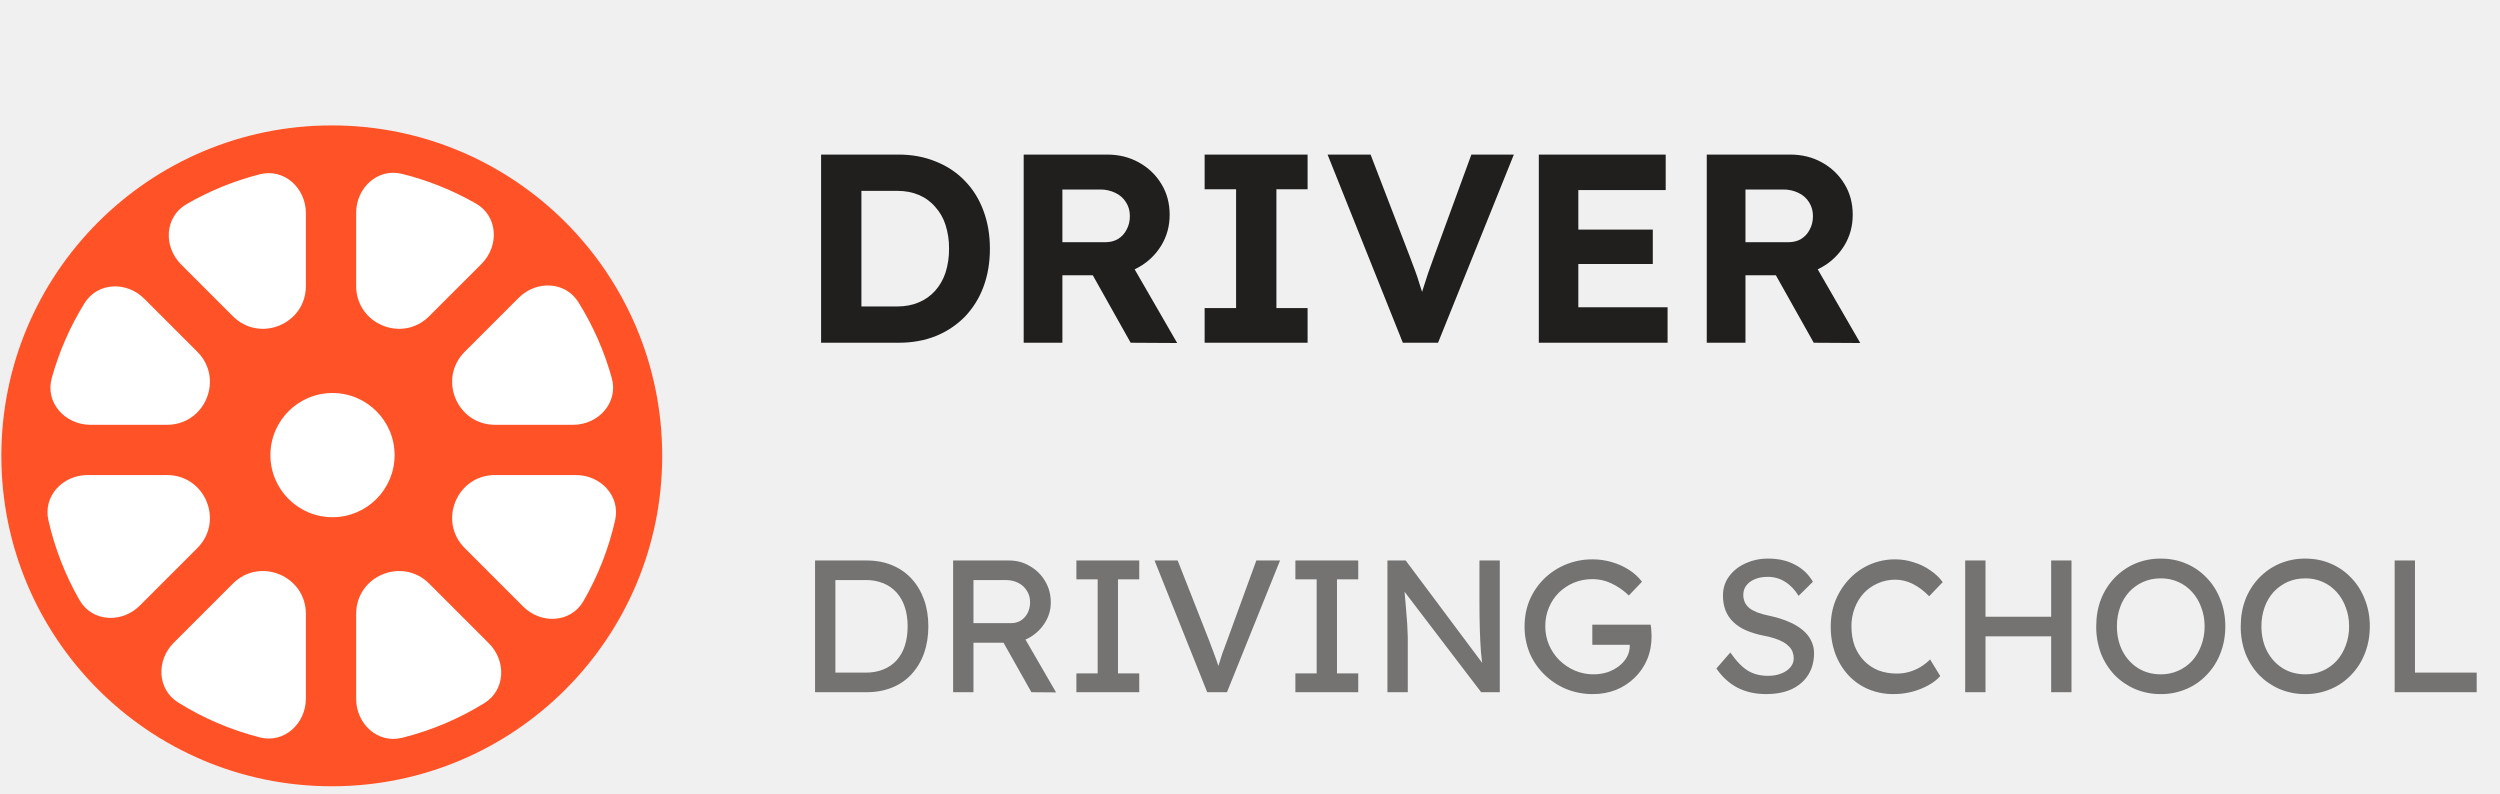
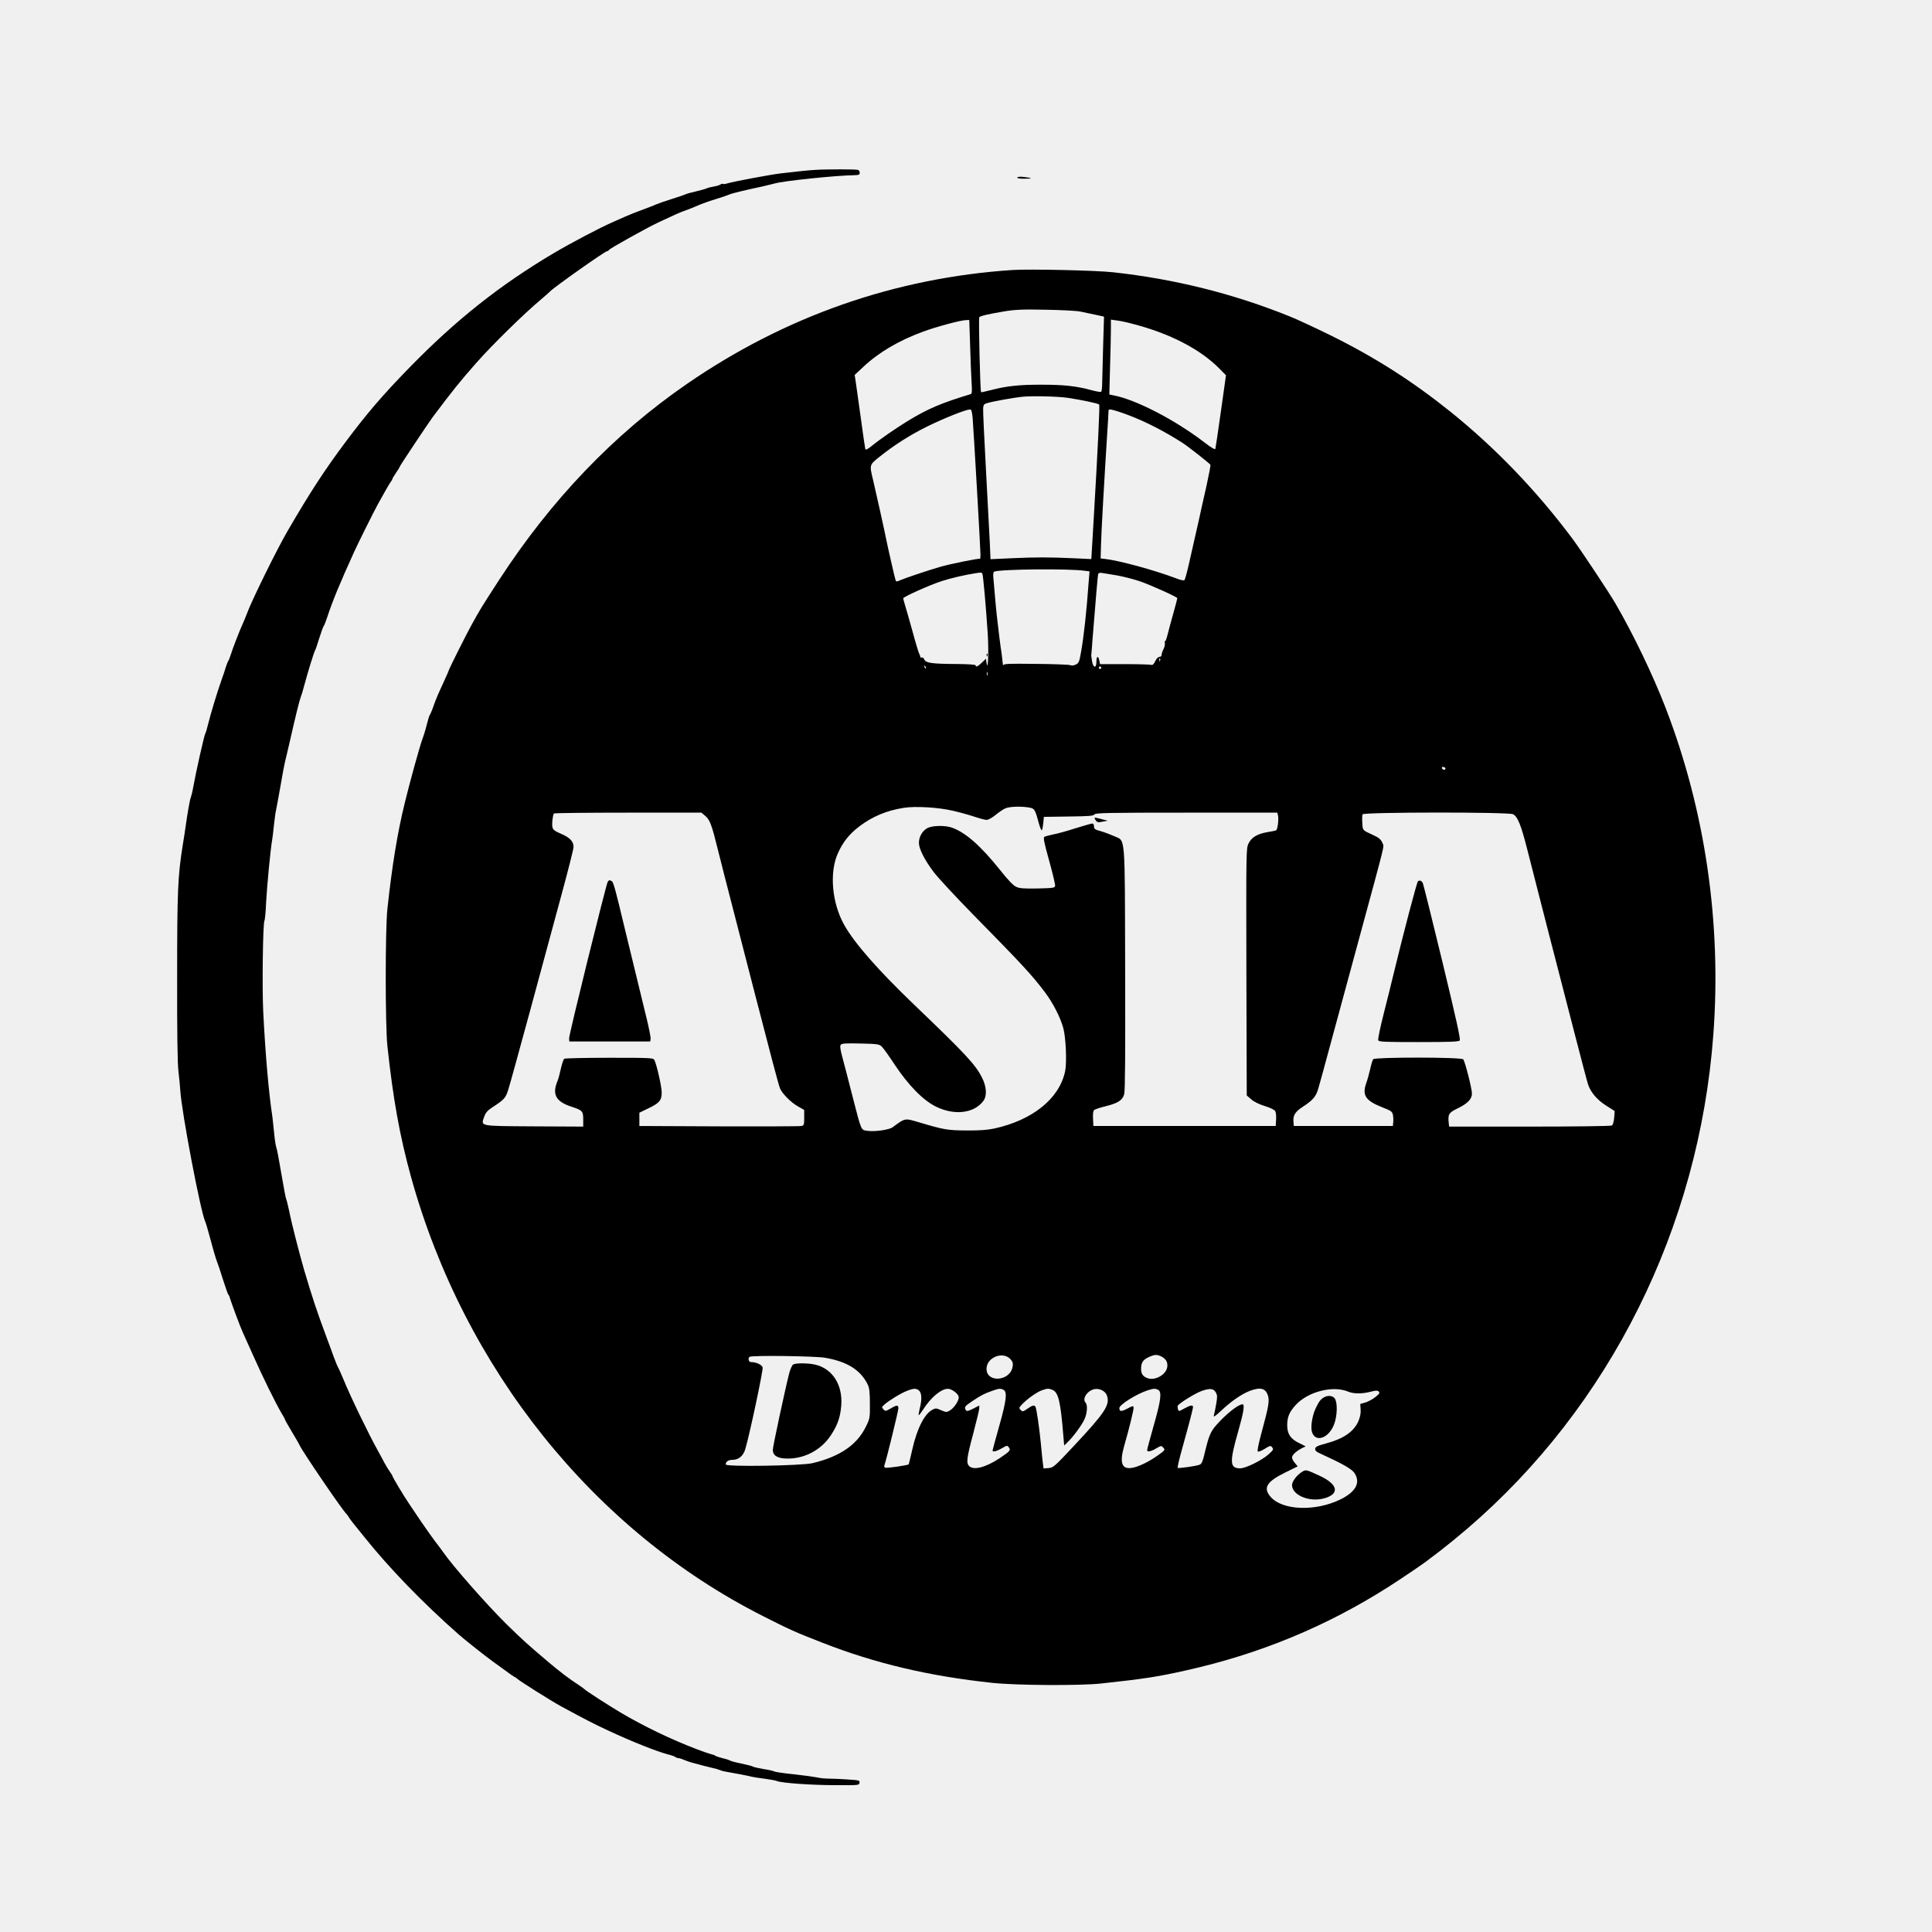
- <svg xmlns="http://www.w3.org/2000/svg" width="186" height="59" fill="none">
-   <path fill="#fff" d="M49.269 33.915c0 13.578-11.008 24.585-24.586 24.585S.098 47.493.098 33.915c0-13.579 11.007-24.586 24.585-24.586 13.578 0 24.586 11.007 24.586 24.586z" />
-   <path fill="#FF5227" fill-rule="evenodd" d="M22.758 51.969c0 1.868-1.613 3.355-3.424 2.894a21.495 21.495 0 0 1-6.08-2.599c-1.566-.977-1.634-3.137-.329-4.442l4.4-4.399c2.004-2.005 5.433-.585 5.433 2.251v6.295zm-12.355-6.914c-1.334 1.334-3.55 1.227-4.488-.41A21.476 21.476 0 0 1 3.6 38.704c-.406-1.794 1.072-3.36 2.912-3.36h5.917c2.835 0 4.256 3.43 2.25 5.435l-4.276 4.276zm-3.674-13.45c-1.891 0-3.384-1.651-2.879-3.474a21.498 21.498 0 0 1 2.436-5.57c.973-1.573 3.139-1.645 4.447-.337l3.947 3.947c2.005 2.005.585 5.434-2.251 5.434h-5.7zm6.744-11.93c-1.33-1.331-1.228-3.54.401-4.483a21.48 21.48 0 0 1 5.46-2.226c1.811-.46 3.424 1.026 3.424 2.894v5.415c0 2.836-3.429 4.256-5.434 2.25l-3.851-3.85zm22.563 32.637c1.574-.973 1.646-3.14.337-4.448l-4.44-4.44c-2.006-2.006-5.435-.586-5.435 2.25v6.322c0 1.862 1.602 3.347 3.41 2.898a21.489 21.489 0 0 0 6.128-2.582zm2.887-7.187c1.33 1.33 3.54 1.228 4.483-.401a21.476 21.476 0 0 0 2.36-6.02c.406-1.794-1.072-3.36-2.912-3.36h-6.026c-2.836 0-4.257 3.43-2.251 5.434l4.346 4.347zm3.714-13.52c1.891 0 3.384-1.651 2.88-3.474a21.5 21.5 0 0 0-2.484-5.646c-.977-1.566-3.137-1.633-4.442-.328l-4.014 4.014c-2.005 2.005-.585 5.434 2.25 5.434h5.81zm-6.813-11.97c1.334-1.335 1.226-3.55-.41-4.489a21.482 21.482 0 0 0-5.506-2.211c-1.808-.449-3.41 1.036-3.41 2.898v5.442c0 2.836 3.429 4.256 5.434 2.25l3.892-3.89zM24.684 58.5c13.577 0 24.585-11.007 24.585-24.586 0-13.578-11.008-24.585-24.586-24.585S.098 20.336.098 33.914C.098 47.493 11.105 58.5 24.683 58.5zm.054-20.02a4.62 4.62 0 1 0 0-9.24 4.62 4.62 0 0 0 0 9.24z" clip-rule="evenodd" />
-   <path fill="#211F1E" d="M61.089 25.5v-14h5.76c1.013 0 1.94.173 2.78.52.84.333 1.56.813 2.16 1.44.6.613 1.06 1.353 1.38 2.22.32.853.48 1.793.48 2.82 0 1.04-.16 1.987-.48 2.84a6.438 6.438 0 0 1-1.38 2.22 6.394 6.394 0 0 1-2.16 1.44c-.827.333-1.754.5-2.78.5h-5.76zm3-2.2-.32-.5h2.98c.6 0 1.133-.1 1.6-.3.48-.2.886-.487 1.22-.86.346-.387.606-.84.78-1.36a5.74 5.74 0 0 0 .26-1.78 5.56 5.56 0 0 0-.26-1.76 3.606 3.606 0 0 0-.78-1.36 3.225 3.225 0 0 0-1.22-.88c-.467-.2-1-.3-1.6-.3h-3.04l.38-.46v9.56zm12.073 2.2v-14h6.2c.88 0 1.667.193 2.36.58.707.387 1.267.92 1.68 1.6.413.667.62 1.433.62 2.3 0 .84-.207 1.6-.62 2.28a4.556 4.556 0 0 1-1.68 1.62c-.693.4-1.48.6-2.36.6h-3.32v5.02h-2.88zm7.96 0-3.56-6.34 3.06-.5 3.96 6.86-3.46-.02zm-5.08-7.48h3.2c.36 0 .673-.08.94-.24.28-.173.493-.407.64-.7.16-.293.24-.627.24-1 0-.387-.093-.727-.28-1.02a1.807 1.807 0 0 0-.78-.7 2.48 2.48 0 0 0-1.16-.26h-2.8v3.92zm10.583 7.48v-2.58h2.34v-8.84h-2.34V11.5h7.66v2.58h-2.32v8.84h2.32v2.58h-7.66zm14.746 0-5.6-14h3.2l2.9 7.54c.16.413.3.787.42 1.12.12.32.22.62.3.9.094.267.18.533.26.8.08.253.167.533.26.84l-.6.02c.12-.427.234-.813.34-1.16a42.296 42.296 0 0 1 .86-2.52l2.76-7.54h3.16l-5.64 14h-2.62zm10.117 0v-14h9.44v2.64h-6.5v8.72h6.64v2.64h-9.58zm1.4-5.86v-2.56h7.08v2.56h-7.08zm11.095 5.86v-14h6.2c.88 0 1.667.193 2.36.58a4.4 4.4 0 0 1 1.68 1.6c.413.667.62 1.433.62 2.3 0 .84-.207 1.6-.62 2.28a4.552 4.552 0 0 1-1.68 1.62c-.693.4-1.48.6-2.36.6h-3.32v5.02h-2.88zm7.96 0-3.56-6.34 3.06-.5 3.96 6.86-3.46-.02zm-5.08-7.48h3.2c.36 0 .673-.08.94-.24.28-.173.493-.407.64-.7.16-.293.24-.627.24-1 0-.387-.093-.727-.28-1.02a1.81 1.81 0 0 0-.78-.7 2.479 2.479 0 0 0-1.16-.26h-2.8v3.92z" />
-   <path fill="#211F1E" d="M60.64 51.5v-9.8h3.837c.7 0 1.33.117 1.89.35.569.233 1.054.57 1.456 1.008.4.439.709.957.924 1.554.214.597.322 1.26.322 1.988s-.108 1.395-.322 2.002a4.557 4.557 0 0 1-.924 1.554 3.95 3.95 0 0 1-1.442.994c-.57.233-1.204.35-1.904.35H60.64zm1.513-1.302-.042-.154h2.296c.494 0 .933-.08 1.316-.238.392-.159.718-.383.98-.672a2.99 2.99 0 0 0 .616-1.092c.14-.43.21-.91.21-1.442 0-.532-.07-1.008-.21-1.428a2.976 2.976 0 0 0-.616-1.092 2.7 2.7 0 0 0-.98-.686 3.412 3.412 0 0 0-1.316-.238h-2.338l.084-.126v7.168zm8.76 1.302v-9.8h4.172c.56 0 1.074.14 1.54.42.476.27.854.644 1.134 1.12.28.467.42.994.42 1.582a2.79 2.79 0 0 1-.42 1.484c-.28.457-.653.826-1.12 1.106a3.04 3.04 0 0 1-1.554.406h-2.66V51.5h-1.512zm5.824 0-2.492-4.424 1.554-.35 2.772 4.788-1.834-.014zm-4.312-5.138h2.8c.27 0 .514-.065.728-.196a1.46 1.46 0 0 0 .504-.56 1.76 1.76 0 0 0 .182-.798c0-.327-.08-.611-.238-.854a1.515 1.515 0 0 0-.644-.588c-.27-.14-.579-.21-.924-.21h-2.408v3.206zm7.659 5.138v-1.4h1.582v-7h-1.582v-1.4h4.676v1.4h-1.582v7h1.582v1.4h-4.676zm9.733 0-3.92-9.8h1.722l2.338 5.95c.112.29.21.55.294.784.093.233.173.448.238.644.066.187.126.364.182.532l.168.504-.364.014a51.753 51.753 0 0 1 .462-1.498c.103-.29.224-.616.364-.98l2.17-5.95h1.764l-3.948 9.8h-1.47zm6.56 0v-1.4h1.582v-7h-1.582v-1.4h4.676v1.4h-1.582v7h1.582v1.4h-4.676zm6.849 0v-9.8h1.358l5.992 8.022-.224.126a18.047 18.047 0 0 1-.168-1.33 39.99 39.99 0 0 1-.084-1.666 65.176 65.176 0 0 1-.028-1.932V41.7h1.512v9.8h-1.386l-5.894-7.728.154-.196a149.563 149.563 0 0 1 .238 2.828c.019.27.028.485.028.644.01.15.014.275.014.378V51.5h-1.512zm15.284.14a5.2 5.2 0 0 1-1.988-.378 5.2 5.2 0 0 1-1.624-1.078 4.948 4.948 0 0 1-1.092-1.596 5.2 5.2 0 0 1-.378-1.988c0-.7.126-1.353.378-1.96a4.907 4.907 0 0 1 1.078-1.582 5.006 5.006 0 0 1 1.624-1.064 5.2 5.2 0 0 1 1.988-.378c.495 0 .975.07 1.442.21.476.14.905.336 1.288.588.383.252.695.541.938.868l-.98 1.022a4.71 4.71 0 0 0-1.316-.91 3.261 3.261 0 0 0-1.372-.308 3.63 3.63 0 0 0-1.4.266c-.42.177-.793.425-1.12.742-.317.317-.565.69-.742 1.12-.177.42-.266.882-.266 1.386 0 .485.093.947.28 1.386.187.43.443.807.77 1.134.336.327.719.583 1.148.77a3.5 3.5 0 0 0 1.386.28c.364 0 .709-.051 1.036-.154.327-.112.616-.266.868-.462s.448-.42.588-.672c.14-.261.21-.537.21-.826v-.28l.21.196h-2.996v-1.498h4.34a3.253 3.253 0 0 1 .056.588c.009.084.014.168.014.252 0 .644-.112 1.232-.336 1.764a4.074 4.074 0 0 1-.938 1.358 4.222 4.222 0 0 1-1.386.896 4.633 4.633 0 0 1-1.708.308zm12.885 0c-.803 0-1.512-.159-2.128-.476-.607-.317-1.13-.793-1.568-1.428l1.036-1.19c.457.653.896 1.106 1.316 1.358.42.252.919.378 1.498.378.354 0 .676-.056.966-.168.289-.112.518-.266.686-.462.168-.196.252-.42.252-.672 0-.168-.028-.327-.084-.476a1.14 1.14 0 0 0-.266-.406 1.767 1.767 0 0 0-.448-.336 3.076 3.076 0 0 0-.63-.266 5.53 5.53 0 0 0-.84-.21 6.257 6.257 0 0 1-1.316-.406 3.111 3.111 0 0 1-.938-.63 2.419 2.419 0 0 1-.56-.854 3.102 3.102 0 0 1-.182-1.092c0-.532.149-1.003.448-1.414.298-.41.7-.733 1.204-.966a3.977 3.977 0 0 1 1.722-.364c.756 0 1.414.15 1.974.448.569.29 1.017.714 1.344 1.274l-1.064 1.05c-.28-.457-.616-.807-1.008-1.05a2.355 2.355 0 0 0-1.288-.364c-.364 0-.682.056-.952.168-.271.112-.486.27-.644.476-.15.196-.224.43-.224.7 0 .196.037.378.112.546.074.159.186.303.336.434.158.121.368.233.63.336a7.1 7.1 0 0 0 .938.252c.513.112.97.257 1.372.434a4 4 0 0 1 1.022.602c.28.233.49.495.63.784.149.29.224.602.224.938 0 .625-.145 1.167-.434 1.624-.29.457-.7.812-1.232 1.064-.532.243-1.167.364-1.904.364zm9.488 0a4.735 4.735 0 0 1-1.876-.364 4.352 4.352 0 0 1-1.484-1.036 4.932 4.932 0 0 1-.98-1.61 5.9 5.9 0 0 1-.336-2.03c0-.7.121-1.349.364-1.946a5.11 5.11 0 0 1 1.036-1.596 4.69 4.69 0 0 1 1.526-1.064 4.648 4.648 0 0 1 1.876-.378c.476 0 .938.075 1.386.224.457.14.868.34 1.232.602.373.252.677.541.91.868l-1.008 1.05c-.401-.41-.812-.719-1.232-.924a2.902 2.902 0 0 0-1.288-.308c-.457 0-.887.089-1.288.266a3.172 3.172 0 0 0-1.036.714 3.415 3.415 0 0 0-.686 1.106 3.7 3.7 0 0 0-.252 1.386c0 .532.079 1.017.238 1.456.168.43.401.798.7 1.106.299.308.653.546 1.064.714.42.159.882.238 1.386.238.308 0 .611-.042.91-.126.299-.084.579-.205.84-.364s.499-.345.714-.56l.756 1.232c-.215.252-.509.48-.882.686a5.228 5.228 0 0 1-1.232.49 5.58 5.58 0 0 1-1.358.168zm11.724-.14v-9.8h1.512v9.8h-1.512zm-6.398 0v-9.8h1.512v9.8h-1.512zm.658-4.158v-1.456h6.412v1.456h-6.412zm13.894 4.298a4.82 4.82 0 0 1-1.918-.378 4.805 4.805 0 0 1-1.526-1.05 5.055 5.055 0 0 1-1.008-1.596 5.654 5.654 0 0 1-.35-2.016c0-.728.117-1.395.35-2.002a4.854 4.854 0 0 1 1.008-1.596 4.7 4.7 0 0 1 1.526-1.064 4.82 4.82 0 0 1 1.918-.378c.691 0 1.326.126 1.904.378a4.497 4.497 0 0 1 1.526 1.064c.439.457.775.994 1.008 1.61.243.607.364 1.27.364 1.988 0 .719-.121 1.386-.364 2.002a4.725 4.725 0 0 1-1.008 1.596 4.497 4.497 0 0 1-1.526 1.064 4.714 4.714 0 0 1-1.904.378zm0-1.47a3.123 3.123 0 0 0 2.338-1.008c.29-.327.514-.705.672-1.134a3.96 3.96 0 0 0 .252-1.428c0-.513-.084-.985-.252-1.414a3.333 3.333 0 0 0-.672-1.134 2.962 2.962 0 0 0-1.036-.756 3.123 3.123 0 0 0-1.302-.266c-.476 0-.914.089-1.316.266a3.254 3.254 0 0 0-1.036.742 3.365 3.365 0 0 0-.672 1.134 4.11 4.11 0 0 0-.238 1.428c0 .69.14 1.307.42 1.848.28.532.663.952 1.148 1.26.495.308 1.06.462 1.694.462zm10.751 1.47a4.82 4.82 0 0 1-1.918-.378 4.805 4.805 0 0 1-1.526-1.05 5.055 5.055 0 0 1-1.008-1.596 5.654 5.654 0 0 1-.35-2.016c0-.728.117-1.395.35-2.002a4.854 4.854 0 0 1 1.008-1.596 4.7 4.7 0 0 1 1.526-1.064 4.82 4.82 0 0 1 1.918-.378c.691 0 1.326.126 1.904.378a4.497 4.497 0 0 1 1.526 1.064c.439.457.775.994 1.008 1.61.243.607.364 1.27.364 1.988 0 .719-.121 1.386-.364 2.002a4.725 4.725 0 0 1-1.008 1.596 4.497 4.497 0 0 1-1.526 1.064 4.714 4.714 0 0 1-1.904.378zm0-1.47a3.123 3.123 0 0 0 2.338-1.008c.29-.327.514-.705.672-1.134a3.96 3.96 0 0 0 .252-1.428c0-.513-.084-.985-.252-1.414a3.333 3.333 0 0 0-.672-1.134 2.962 2.962 0 0 0-1.036-.756 3.123 3.123 0 0 0-1.302-.266c-.476 0-.914.089-1.316.266a3.254 3.254 0 0 0-1.036.742 3.365 3.365 0 0 0-.672 1.134 4.11 4.11 0 0 0-.238 1.428c0 .69.14 1.307.42 1.848.28.532.663.952 1.148 1.26.495.308 1.06.462 1.694.462zm6.65 1.33v-9.8h1.512v8.344h4.592V51.5h-6.104z" opacity=".6" />
+ <svg xmlns="http://www.w3.org/2000/svg" version="1.0" width="1600pt" height="1600pt" viewBox="0 0 1600 1600" preserveAspectRatio="xMidYMid meet">
+   <g transform="translate(0,1600) scale(0.1,-0.1)" fill="#000000" stroke="none">
+     <path d="M6750 14593 c-47 -2 -176 -16 -285 -29 -84 -10 -395 -68 -442 -83 -17 -5 -34 -7 -37 -4 -3 3 -11 1 -18 -4 -7 -6 -33 -14 -58 -18 -24 -4 -51 -11 -60 -16 -8 -4 -49 -15 -90 -25 -41 -9 -79 -20 -85 -24 -5 -3 -57 -21 -115 -39 -58 -18 -113 -38 -124 -43 -10 -5 -60 -25 -110 -43 -50 -18 -118 -45 -151 -60 -33 -15 -76 -34 -95 -42 -110 -48 -337 -167 -495 -260 -444 -263 -809 -552 -1195 -948 -223 -229 -346 -372 -528 -615 -175 -234 -294 -417 -479 -735 -91 -156 -303 -587 -339 -689 -8 -22 -23 -58 -33 -80 -24 -51 -85 -208 -101 -261 -7 -22 -16 -44 -20 -50 -4 -5 -13 -28 -20 -50 -6 -22 -22 -69 -35 -105 -35 -98 -92 -286 -111 -365 -9 -38 -20 -74 -24 -80 -8 -10 -80 -330 -100 -445 -6 -36 -16 -74 -20 -85 -8 -18 -27 -126 -45 -255 -3 -25 -13 -85 -21 -135 -42 -262 -47 -388 -47 -1100 -1 -457 3 -720 11 -780 6 -49 13 -119 15 -155 11 -180 167 -999 206 -1085 6 -11 26 -83 47 -160 20 -77 43 -153 50 -170 7 -16 30 -84 50 -150 21 -66 41 -122 44 -125 4 -3 11 -16 14 -30 13 -43 87 -243 107 -285 10 -22 51 -112 90 -200 74 -167 179 -380 229 -466 17 -27 30 -52 30 -55 0 -4 26 -49 58 -103 32 -53 61 -103 64 -111 18 -44 358 -544 389 -570 3 -3 10 -12 15 -21 5 -9 23 -34 40 -55 18 -22 59 -73 93 -115 204 -255 481 -542 781 -806 54 -47 215 -175 283 -224 26 -19 74 -53 105 -76 31 -24 64 -46 72 -50 8 -3 17 -9 20 -13 14 -16 277 -182 370 -233 209 -113 261 -140 390 -200 197 -92 399 -172 495 -197 28 -7 54 -17 59 -21 6 -5 16 -9 24 -9 8 0 28 -6 45 -14 18 -8 59 -22 92 -30 33 -9 67 -18 75 -20 8 -2 38 -9 65 -16 28 -6 59 -15 70 -20 11 -5 34 -11 50 -13 55 -9 190 -35 215 -42 14 -3 61 -11 105 -16 44 -6 89 -14 100 -19 37 -16 288 -34 485 -34 191 -1 195 -1 198 20 3 20 -3 21 -95 27 -54 4 -124 7 -155 7 -32 0 -77 4 -100 10 -24 5 -110 17 -192 26 -82 8 -156 19 -165 24 -9 5 -50 14 -91 20 -41 7 -79 16 -85 20 -5 4 -48 15 -95 25 -47 9 -89 21 -95 25 -5 4 -32 13 -60 19 -27 7 -54 16 -60 20 -5 5 -23 11 -40 15 -16 4 -66 21 -110 38 -213 81 -445 192 -640 308 -97 58 -287 180 -295 191 -3 3 -21 17 -41 30 -89 58 -162 114 -259 196 -160 135 -217 186 -349 316 -162 160 -444 481 -521 593 -8 12 -40 55 -71 95 -30 41 -79 110 -109 154 -30 44 -75 112 -101 150 -50 74 -139 223 -139 232 0 3 -10 19 -22 36 -13 18 -32 50 -44 72 -11 22 -36 67 -54 100 -81 146 -227 448 -285 590 -21 50 -41 95 -45 100 -4 6 -20 44 -35 85 -15 41 -40 111 -57 155 -89 240 -118 328 -190 570 -40 139 -103 383 -123 485 -10 47 -21 92 -25 100 -4 8 -22 103 -40 210 -18 107 -36 204 -41 215 -5 11 -14 67 -19 125 -6 58 -12 116 -14 130 -31 203 -58 515 -76 870 -10 195 -3 738 10 755 4 6 11 75 14 155 7 131 36 438 50 515 3 17 10 73 15 125 6 52 13 106 17 120 3 14 19 99 35 190 15 91 33 183 38 205 6 22 23 99 40 170 50 221 82 349 91 370 5 11 19 56 30 100 30 111 81 278 90 290 4 6 19 51 34 100 16 50 32 95 37 101 5 6 17 37 28 70 44 134 105 283 224 544 33 73 157 321 194 390 66 119 87 156 104 182 11 14 19 29 19 33 0 3 14 26 30 50 17 24 30 46 30 49 0 7 236 361 273 411 161 215 228 299 362 450 127 145 394 407 535 525 36 30 69 60 75 66 32 35 456 334 473 334 6 0 12 4 14 9 4 11 305 179 406 227 122 58 186 86 212 95 14 4 59 22 100 39 41 18 95 38 120 46 67 20 142 45 165 55 20 9 142 38 270 65 39 9 85 20 103 25 65 20 500 66 655 68 39 1 47 4 47 20 0 10 -6 21 -14 24 -14 6 -262 6 -356 0z" />
+     <path d="M8425 14530 c-4 -6 16 -10 56 -10 73 0 74 5 2 14 -32 4 -54 3 -58 -4z" />
+     <path d="M8385 13764 c-975 -65 -1883 -383 -2697 -944 -603 -415 -1124 -960 -1554 -1622 -153 -236 -153 -236 -232 -379 -39 -70 -182 -356 -182 -362 0 -3 -16 -40 -36 -84 -61 -133 -71 -156 -95 -223 -12 -36 -26 -67 -29 -70 -4 -3 -14 -36 -24 -75 -9 -38 -26 -94 -37 -123 -24 -65 -106 -363 -147 -532 -61 -248 -106 -525 -144 -880 -18 -171 -18 -958 0 -1130 47 -440 102 -746 196 -1087 440 -1588 1513 -2928 2915 -3637 219 -111 265 -132 491 -220 439 -172 884 -277 1410 -333 202 -21 724 -24 900 -5 359 39 469 56 700 108 608 135 1164 364 1683 695 123 79 293 194 332 226 6 4 48 37 95 72 47 36 146 117 220 180 1182 1013 1920 2493 2039 4091 69 925 -67 1855 -394 2705 -104 270 -268 612 -417 868 -51 88 -286 442 -353 532 -298 400 -643 758 -1015 1057 -317 254 -628 452 -995 633 -126 62 -277 132 -335 155 -463 187 -949 309 -1460 365 -139 16 -694 28 -835 19z m560 -344 c28 -6 83 -18 124 -26 l74 -16 -7 -231 c-3 -128 -7 -267 -8 -310 0 -43 -4 -80 -9 -82 -4 -3 -41 3 -81 14 -125 34 -227 45 -408 45 -185 1 -298 -11 -425 -45 -43 -11 -79 -19 -80 -17 -8 8 -22 614 -15 621 10 11 70 25 205 48 91 15 150 18 345 14 129 -2 258 -9 285 -15z m-911 -277 c3 -115 9 -252 12 -305 5 -78 4 -98 -7 -102 -240 -72 -357 -122 -519 -221 -97 -59 -232 -152 -307 -213 -31 -24 -44 -30 -47 -21 -2 8 -19 120 -36 249 -18 129 -37 264 -42 300 l-10 65 72 67 c127 120 296 219 496 292 108 40 312 95 355 95 l26 1 7 -207z m1342 176 c310 -79 563 -210 723 -372 l54 -55 -42 -299 c-23 -164 -44 -304 -46 -311 -3 -7 -36 12 -89 53 -243 187 -569 356 -755 391 l-34 7 6 231 c4 127 7 266 7 310 l0 79 49 -7 c27 -3 84 -15 127 -27z m-531 -614 c112 -17 246 -45 258 -55 6 -5 -11 -362 -43 -905 -6 -93 -13 -216 -16 -273 l-6 -102 -151 7 c-206 9 -302 9 -508 0 l-176 -8 -6 138 c-4 76 -19 349 -32 608 -14 258 -25 485 -23 504 3 33 6 36 53 48 47 12 192 38 260 46 79 10 300 5 390 -8z m-790 -167 c8 -98 65 -1083 65 -1132 0 -22 -2 -37 -5 -34 -7 6 -251 -43 -334 -68 -94 -27 -284 -91 -323 -108 -34 -15 -37 -15 -42 2 -7 21 -64 271 -76 332 -13 68 -88 404 -110 497 -30 123 -30 123 50 187 122 98 256 184 403 256 138 68 315 138 349 139 13 1 17 -13 23 -71z m1285 26 c145 -54 306 -137 455 -233 44 -28 222 -168 229 -180 3 -4 -13 -86 -34 -182 -22 -95 -49 -217 -60 -269 -22 -96 -36 -160 -85 -375 -15 -66 -31 -124 -36 -129 -5 -6 -36 1 -76 17 -171 65 -471 147 -588 159 l-30 3 3 110 c2 100 27 539 52 934 6 85 10 163 10 174 0 17 5 19 32 13 18 -4 76 -22 128 -42z m-356 -1291 l39 -5 -7 -87 c-18 -250 -41 -457 -63 -579 -14 -82 -19 -94 -43 -105 -17 -9 -35 -11 -49 -5 -12 4 -141 9 -287 10 -229 3 -264 1 -266 -12 -1 -8 -4 17 -8 55 -4 39 -10 81 -13 95 -2 14 -7 52 -11 85 -4 33 -11 94 -16 135 -8 63 -21 203 -34 363 -2 23 1 40 8 43 53 21 626 26 750 7z m-849 -23 c7 -11 28 -248 45 -497 9 -149 3 -323 -10 -243 l-5 35 -33 -32 c-34 -33 -52 -41 -52 -23 0 6 -58 10 -152 11 -211 1 -260 8 -273 37 -5 12 -15 20 -22 17 -7 -2 -12 -1 -11 3 1 4 -3 16 -9 27 -6 11 -32 97 -57 190 -26 94 -54 191 -62 217 -8 26 -14 50 -14 53 0 12 225 113 320 143 82 26 186 50 280 65 45 7 49 7 55 -3z m1114 -15 c51 -9 134 -30 185 -47 90 -30 316 -132 316 -142 0 -4 -15 -61 -34 -129 -19 -67 -40 -146 -47 -174 -7 -29 -16 -53 -20 -53 -4 0 -5 -8 -2 -18 2 -10 -3 -31 -11 -47 -9 -17 -16 -38 -16 -47 0 -11 -8 -18 -18 -18 -11 0 -25 -14 -35 -36 -12 -25 -22 -34 -33 -30 -9 3 -108 6 -220 6 l-204 0 -6 30 c-9 43 -24 37 -24 -10 0 -56 -26 -54 -36 3 -4 23 -7 44 -7 47 1 3 6 70 12 150 27 337 42 516 46 527 3 8 15 11 32 8 15 -2 70 -11 122 -20z m358 -707 c-3 -8 -6 -5 -6 6 -1 11 2 17 5 13 3 -3 4 -12 1 -19z m-1939 -63 c-3 -3 -9 2 -12 12 -6 14 -5 15 5 6 7 -7 10 -15 7 -18z m1452 5 c0 -5 -4 -10 -10 -10 -5 0 -10 5 -10 10 0 6 5 10 10 10 6 0 10 -4 10 -10z m-943 -62 c-3 -7 -5 -2 -5 12 0 14 2 19 5 13 2 -7 2 -19 0 -25z m3794 -773 c-1 -15 -24 -12 -29 3 -3 9 2 13 12 10 10 -1 17 -7 17 -13z m-4081 -349 c58 -13 140 -36 181 -50 42 -14 86 -26 100 -26 14 0 46 18 74 41 28 23 64 48 82 55 34 15 132 18 198 6 43 -8 47 -14 80 -136 9 -32 19 -55 23 -51 4 3 9 30 12 58 l5 52 205 3 c168 2 206 5 213 17 7 13 107 15 761 15 l754 0 6 -24 c7 -29 -3 -114 -15 -122 -5 -3 -37 -10 -71 -15 -84 -14 -133 -43 -158 -94 -20 -41 -20 -57 -18 -1065 l3 -1022 37 -32 c22 -20 67 -42 113 -56 46 -14 80 -31 86 -42 6 -10 9 -42 7 -71 l-3 -52 -755 0 -755 0 -3 61 c-2 41 1 64 10 72 7 5 50 20 96 31 100 25 138 49 152 99 8 26 10 344 8 1037 -3 1143 4 1056 -90 1100 -29 13 -79 32 -110 41 -50 13 -58 19 -58 40 0 14 -6 24 -14 24 -8 0 -70 -18 -138 -39 -67 -22 -151 -45 -184 -51 -34 -7 -67 -16 -75 -20 -10 -7 -3 -46 40 -199 29 -104 51 -198 49 -208 -3 -16 -17 -18 -146 -21 -116 -2 -149 1 -177 14 -23 10 -70 59 -132 138 -162 202 -285 311 -400 352 -57 20 -161 18 -203 -4 -41 -22 -70 -72 -70 -122 0 -49 46 -140 121 -240 35 -47 181 -204 324 -350 405 -412 488 -501 597 -645 67 -89 129 -208 154 -300 21 -78 30 -284 15 -356 -47 -226 -268 -405 -587 -475 -57 -12 -122 -17 -229 -16 -157 1 -188 6 -389 66 -126 37 -117 39 -223 -39 -29 -22 -151 -39 -208 -30 -56 8 -49 -9 -126 290 -32 127 -70 271 -83 320 -18 67 -21 93 -13 103 8 11 45 13 163 10 135 -3 154 -5 174 -23 13 -11 61 -78 108 -150 115 -173 236 -297 344 -350 153 -75 316 -55 392 48 31 42 27 117 -12 194 -55 108 -135 194 -562 603 -301 289 -494 509 -579 661 -102 182 -124 435 -51 595 42 92 93 156 175 219 111 84 226 132 370 155 96 15 286 4 405 -24z m-2047 -45 c37 -33 52 -74 103 -281 18 -74 78 -308 133 -520 55 -212 131 -509 170 -660 131 -508 199 -765 210 -792 17 -43 91 -118 148 -150 l53 -30 0 -64 c0 -58 -2 -64 -22 -69 -13 -3 -320 -4 -683 -3 l-660 3 0 55 0 55 74 36 c92 44 111 66 111 131 0 49 -42 234 -61 270 -9 17 -32 18 -372 18 -199 0 -367 -4 -374 -8 -6 -4 -19 -41 -28 -82 -9 -41 -21 -86 -27 -100 -48 -113 -16 -173 117 -216 88 -29 95 -36 95 -104 l0 -60 -406 2 c-462 3 -442 -1 -414 80 12 33 27 51 65 76 100 65 112 78 133 144 12 35 91 324 178 643 86 319 203 751 260 960 57 209 104 394 104 411 0 46 -31 78 -104 109 -53 23 -66 33 -71 55 -6 26 2 94 12 113 2 4 278 7 613 7 l609 0 34 -29z m6687 16 c39 -19 67 -90 120 -299 27 -106 67 -263 89 -348 22 -85 63 -245 91 -355 28 -110 62 -240 75 -290 13 -49 71 -274 129 -500 58 -225 111 -427 118 -447 23 -66 74 -126 149 -174 l71 -45 -4 -56 c-3 -32 -11 -59 -19 -64 -8 -5 -307 -9 -681 -9 l-667 0 -3 28 c-8 74 -1 87 74 123 82 40 118 77 118 123 0 40 -57 265 -72 283 -15 19 -731 19 -746 1 -5 -7 -17 -44 -25 -83 -9 -38 -23 -90 -32 -114 -36 -102 -7 -146 132 -201 76 -30 83 -35 89 -65 3 -17 4 -45 2 -61 l-3 -29 -410 0 -410 0 -3 34 c-5 51 13 83 71 121 92 60 116 88 136 160 11 36 47 169 81 295 34 127 149 550 255 940 228 839 207 757 195 791 -13 33 -31 48 -90 74 -76 35 -75 33 -78 95 -2 32 -1 64 2 71 7 19 1207 20 1246 1z m-4161 -4514 c18 -21 22 -34 17 -61 -19 -121 -216 -137 -216 -18 0 95 137 149 199 79z m1251 22 c38 -20 53 -49 46 -90 -12 -60 -96 -108 -158 -90 -41 13 -58 36 -58 77 0 54 15 76 63 99 51 23 69 23 107 4z m-2790 -9 c186 -31 300 -103 358 -226 12 -26 16 -66 16 -155 1 -117 0 -122 -33 -190 -74 -151 -214 -247 -441 -302 -93 -22 -720 -32 -720 -11 0 23 22 38 54 38 54 0 92 32 109 92 39 134 148 652 143 673 -6 23 -53 45 -98 45 -18 0 -25 30 -11 43 13 14 535 7 623 -7z m782 -273 c22 -20 24 -77 4 -151 -7 -29 -10 -52 -7 -52 3 0 18 20 34 44 69 110 166 186 219 173 37 -10 78 -46 78 -69 0 -30 -38 -87 -72 -108 -29 -17 -31 -17 -74 1 -39 18 -46 18 -71 5 -67 -34 -129 -157 -168 -331 -15 -66 -28 -121 -30 -122 -5 -8 -181 -33 -193 -28 -9 3 -12 12 -7 23 14 35 115 448 115 469 0 29 -13 29 -65 -2 -41 -23 -43 -24 -59 -6 -15 16 -14 19 7 38 35 32 137 95 187 114 57 23 79 23 102 2z m699 7 c32 -18 24 -88 -36 -300 -30 -107 -55 -198 -55 -202 0 -16 34 -7 77 18 43 25 45 25 58 7 17 -23 10 -31 -76 -89 -113 -75 -213 -102 -251 -67 -28 25 -23 66 32 271 27 103 50 197 50 210 l0 22 -51 -26 c-41 -21 -53 -23 -60 -12 -16 24 -9 33 54 75 74 49 95 60 162 84 59 21 70 22 96 9z m404 0 c50 -19 68 -97 91 -378 l7 -83 29 28 c45 43 119 143 140 191 22 48 26 118 9 135 -32 32 13 101 74 113 42 8 90 -17 102 -53 27 -78 -14 -140 -274 -418 -161 -172 -171 -180 -210 -183 l-41 -3 -6 48 c-3 26 -11 98 -16 158 -13 133 -36 291 -45 305 -10 16 -26 12 -67 -17 -36 -25 -40 -25 -55 -10 -16 16 -15 19 12 48 44 45 121 100 163 115 46 16 54 17 87 4z m876 0 c32 -17 24 -84 -36 -294 -30 -106 -55 -199 -55 -205 0 -18 30 -13 75 14 41 24 43 24 59 6 17 -18 15 -21 -47 -65 -77 -55 -164 -96 -218 -103 -80 -11 -98 46 -59 182 44 154 81 306 78 320 -3 14 -10 12 -51 -10 -51 -27 -67 -26 -67 4 0 28 144 118 235 147 50 16 62 16 86 4z m478 -22 c13 -23 13 -37 3 -95 -6 -37 -15 -79 -19 -93 -5 -20 7 -12 63 40 82 77 168 136 236 162 86 32 129 21 148 -38 15 -44 6 -93 -52 -307 -24 -87 -37 -152 -32 -157 5 -5 29 3 57 21 47 29 50 29 63 12 12 -16 9 -22 -29 -56 -58 -52 -190 -117 -237 -117 -86 0 -89 49 -16 305 45 158 56 225 36 225 -36 0 -136 -80 -219 -174 -47 -55 -61 -88 -98 -245 -13 -55 -23 -75 -38 -81 -30 -12 -176 -32 -182 -26 -3 3 13 73 36 155 58 208 91 334 91 349 0 19 -23 15 -73 -13 -45 -25 -45 -25 -52 -5 -3 11 -4 24 -1 29 13 21 145 103 196 121 70 25 100 22 119 -12z m1096 7 c47 -19 114 -19 185 -1 45 12 57 12 68 2 11 -11 6 -19 -28 -46 -22 -18 -60 -38 -83 -45 l-42 -12 3 -45 c3 -31 -4 -62 -18 -97 -38 -87 -123 -146 -265 -184 -74 -20 -91 -28 -93 -44 -2 -17 8 -26 49 -44 177 -81 255 -125 276 -158 53 -80 11 -157 -119 -220 -206 -99 -473 -90 -573 20 -67 75 -38 127 116 203 l106 52 -23 28 c-13 15 -24 35 -24 45 0 21 33 52 79 76 l34 17 -54 27 c-71 34 -99 76 -99 148 0 68 18 110 71 168 102 111 309 163 434 110z" />
+     <path d="M8171 10574 c0 -11 3 -14 6 -6 3 7 2 16 -1 19 -3 4 -6 -2 -5 -13z" />
+     <path d="M9072 9210 c14 -22 20 -23 68 -13 l33 6 -49 13 c-65 17 -66 17 -52 -6z" />
+     <path d="M5033 8698 c-14 -24 -323 -1273 -320 -1298 l2 -25 335 0 335 0 3 22 c2 11 -13 86 -32 165 -58 239 -144 593 -188 773 -69 291 -88 359 -101 367 -17 11 -25 10 -34 -4z" />
+     <path d="M11743 8702 c-9 -6 -121 -432 -208 -792 -12 -52 -46 -188 -75 -302 -29 -114 -50 -214 -46 -223 5 -13 49 -15 334 -15 262 0 332 3 341 13 8 10 -28 172 -144 653 -85 351 -158 645 -163 653 -11 18 -24 23 -39 13z" />
+     <path d="M6569 4700 c-9 -5 -24 -38 -33 -72 -35 -138 -136 -608 -136 -636 0 -41 31 -65 93 -70 154 -12 307 64 392 198 53 82 74 145 82 240 13 172 -73 306 -217 339 -56 13 -160 14 -181 1z" />
+     <path d="M10965 4428 c-28 -16 -43 -35 -70 -93 -26 -54 -42 -148 -31 -189 24 -97 141 -60 185 60 26 68 29 179 5 212 -17 24 -56 29 -89 10z" />
+     <path d="M10783 3811 c-43 -27 -83 -79 -83 -110 0 -81 137 -141 257 -112 142 35 128 118 -32 191 -111 51 -109 50 -142 31z" />
+   </g>
</svg>
